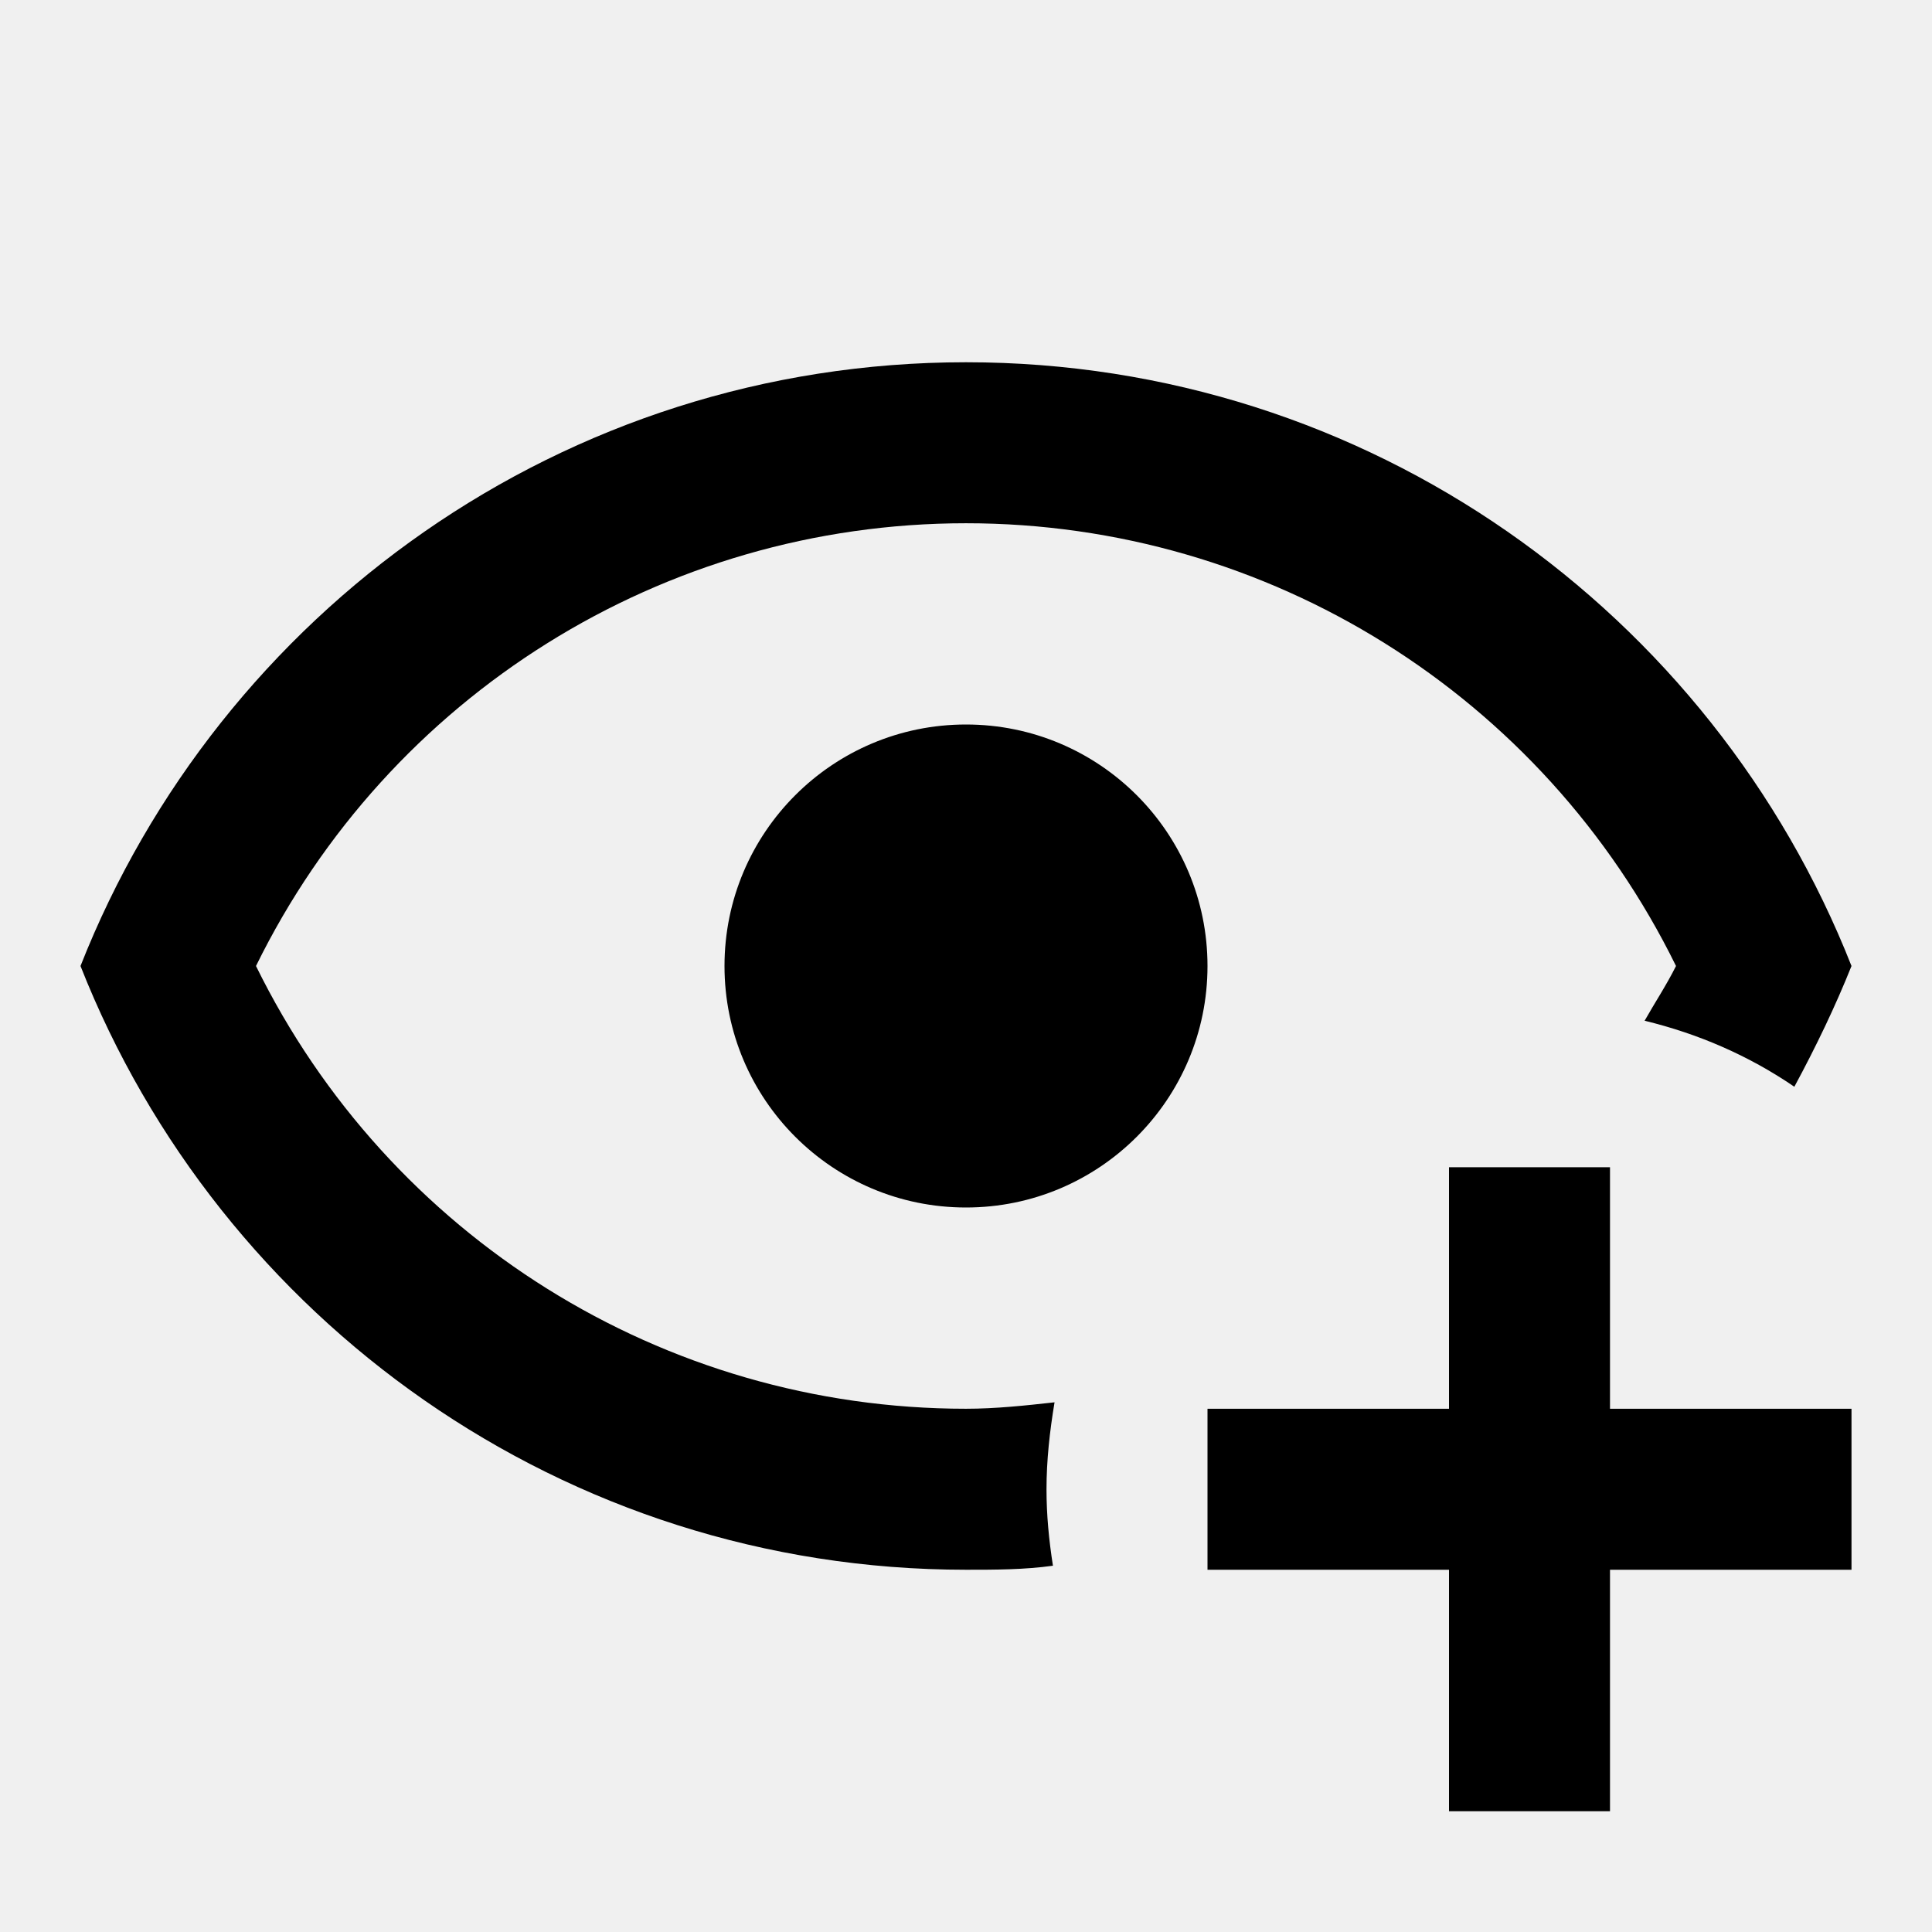
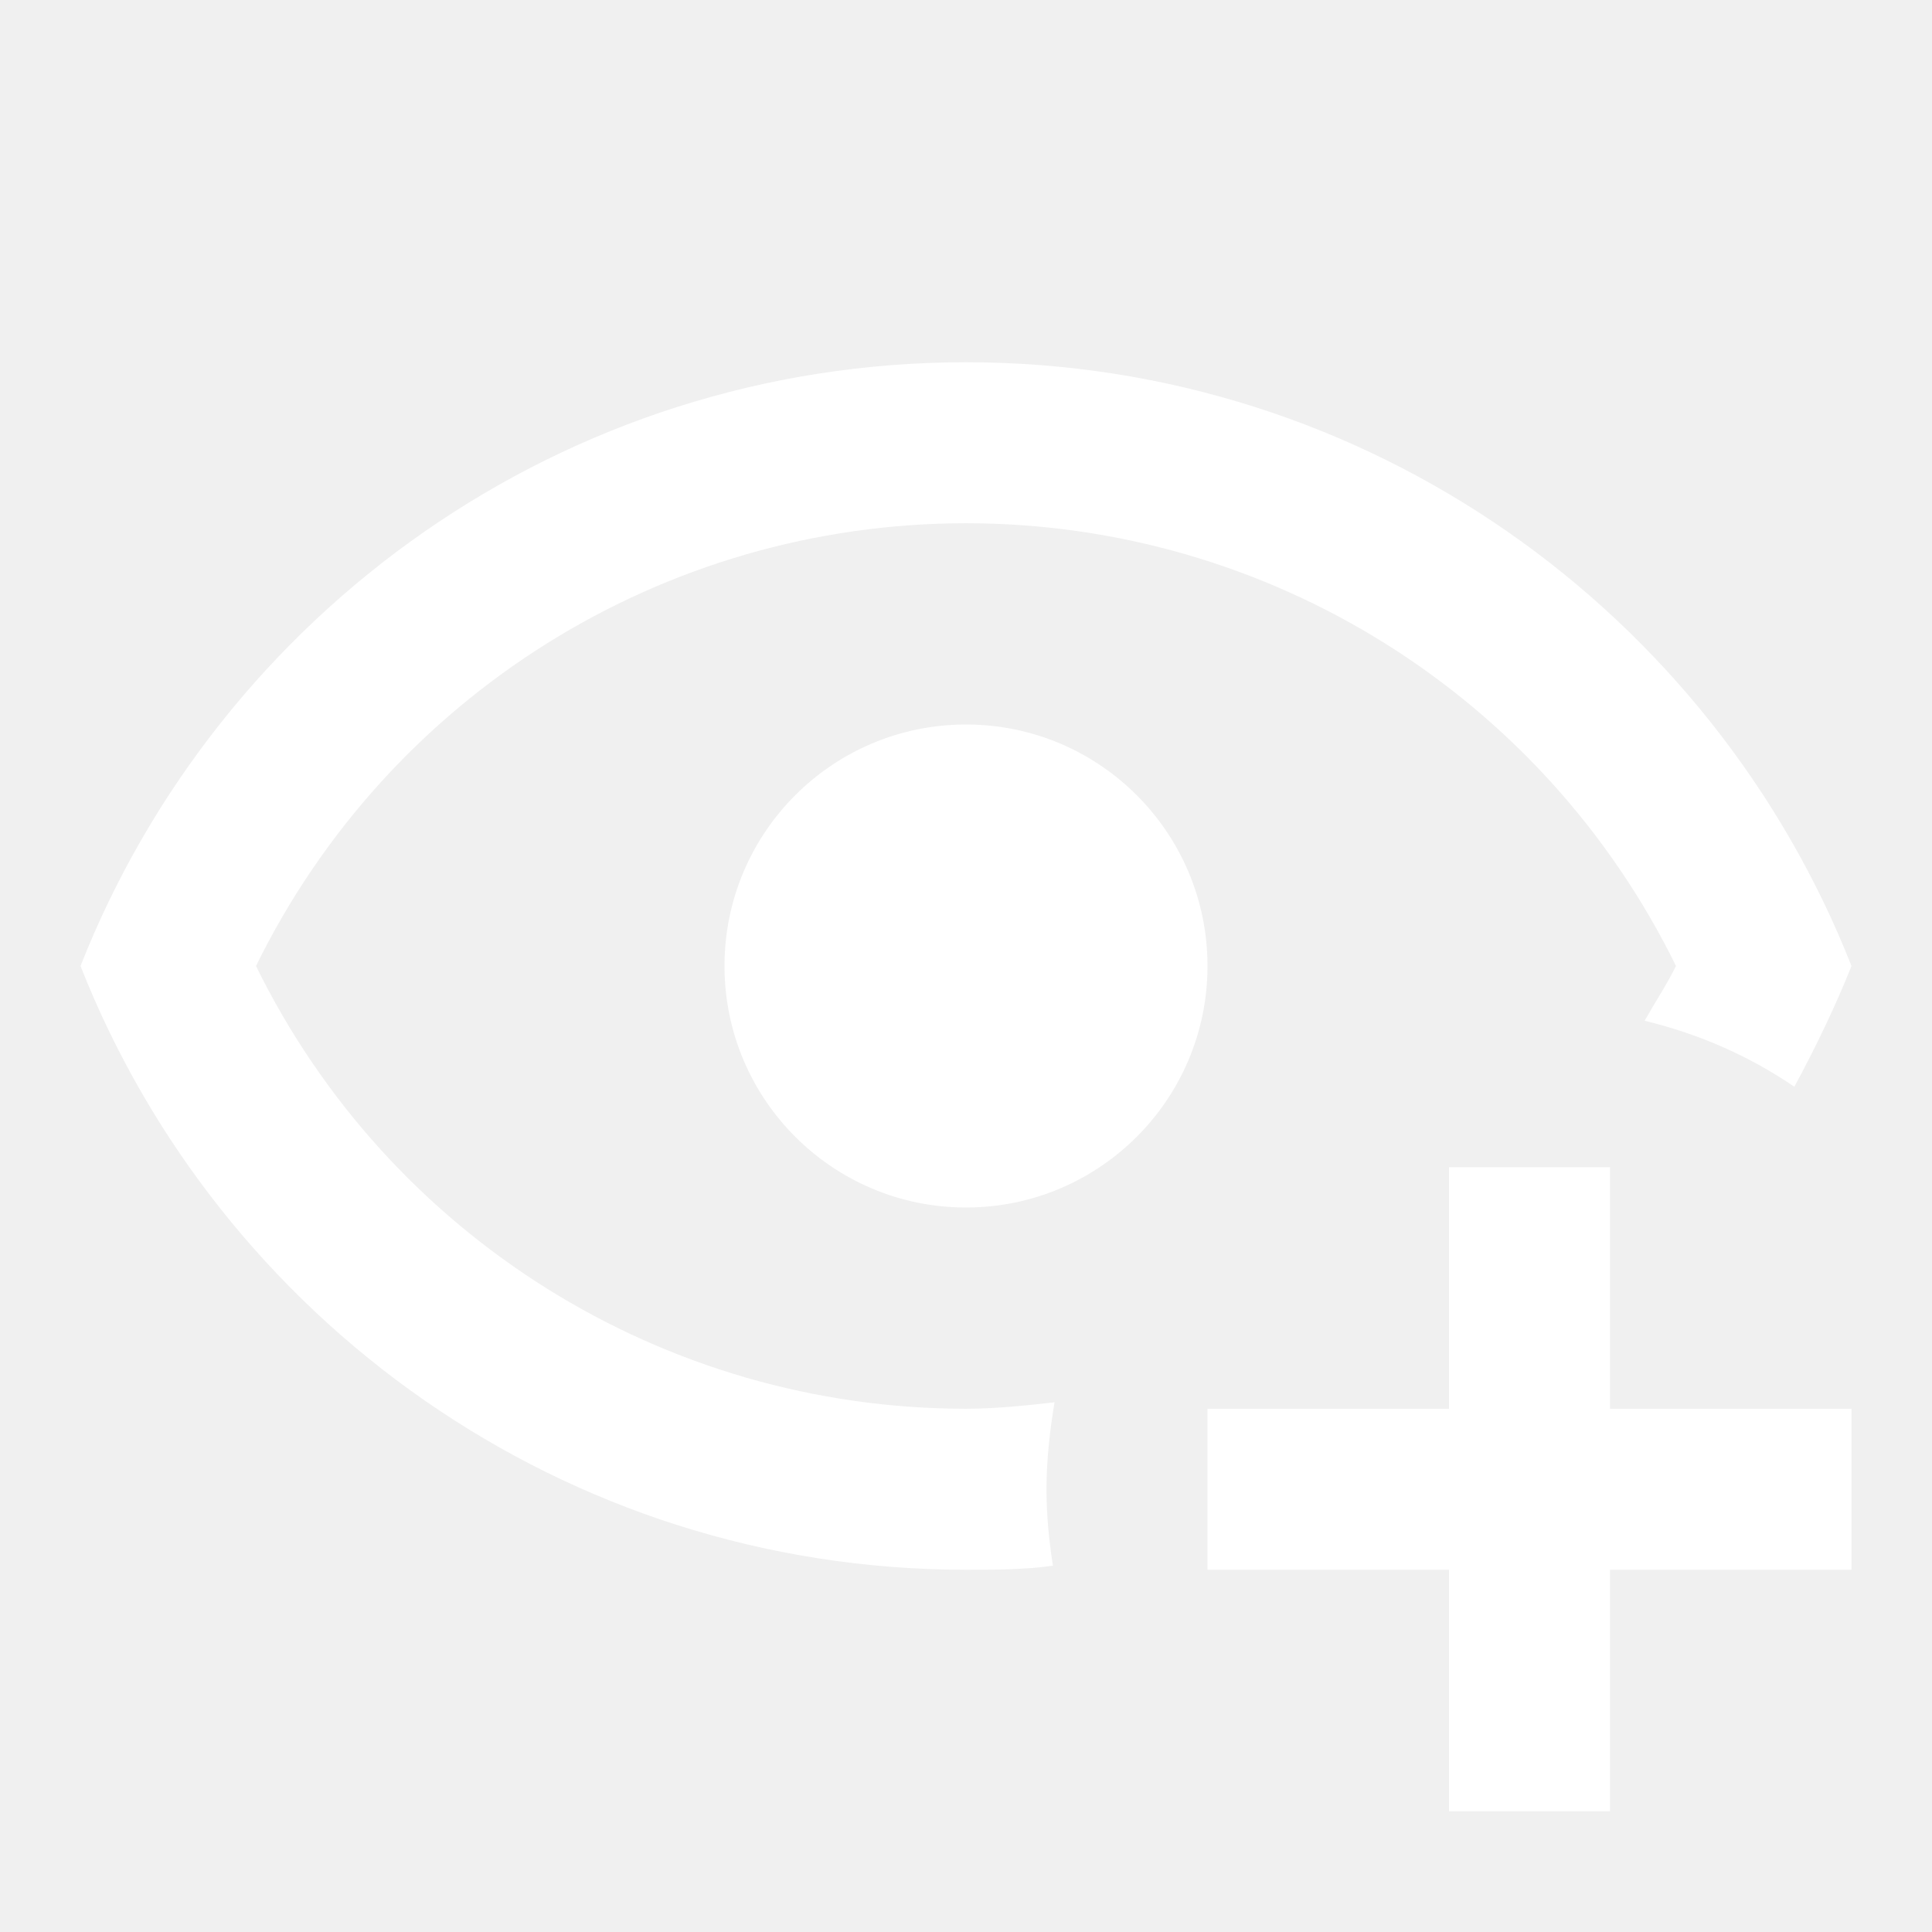
<svg xmlns="http://www.w3.org/2000/svg" viewBox="0 0 24 24">
-   <path fill="#000000" d="M12,4.5C7,4.5 2.73,7.61 1,12C2.73,16.39 7,19.5 12,19.5C12.36,19.5 12.72,19.5 13.08,19.45C13.03,19.13 13,18.82 13,18.5C13,18.14 13.04,17.78 13.1,17.42C12.74,17.46 12.37,17.5 12,17.5C8.24,17.5 4.83,15.36 3.18,12C4.83,8.64 8.24,6.5 12,6.5C15.76,6.5 19.17,8.64 20.82,12C20.7,12.24 20.56,12.45 20.43,12.68C21.09,12.84 21.72,13.11 22.29,13.5C22.56,13 22.8,12.5 23,12C21.27,7.61 17,4.5 12,4.5M12,9A3,3 0 0,0 9,12A3,3 0 0,0 12,15A3,3 0 0,0 15,12A3,3 0 0,0 12,9M18,14.5V17.5H15V19.5H18V22.5H20V19.5H23V17.5H20V14.5H18Z" />
+   <path fill="#fff" d="M12,4.5C7,4.5 2.73,7.61 1,12C2.73,16.39 7,19.5 12,19.5C12.36,19.5 12.72,19.5 13.08,19.45C13.03,19.13 13,18.82 13,18.5C13,18.14 13.04,17.78 13.1,17.42C12.74,17.46 12.37,17.5 12,17.5C8.24,17.5 4.83,15.36 3.18,12C4.83,8.64 8.24,6.5 12,6.5C15.76,6.5 19.17,8.64 20.82,12C20.7,12.24 20.56,12.45 20.43,12.68C21.09,12.84 21.72,13.11 22.29,13.5C22.56,13 22.8,12.5 23,12C21.27,7.61 17,4.5 12,4.5M12,9A3,3 0 0,0 9,12A3,3 0 0,0 12,15A3,3 0 0,0 15,12A3,3 0 0,0 12,9M18,14.5V17.5H15V19.5H18V22.5H20V19.5H23V17.5H20V14.5H18Z" />
</svg>
